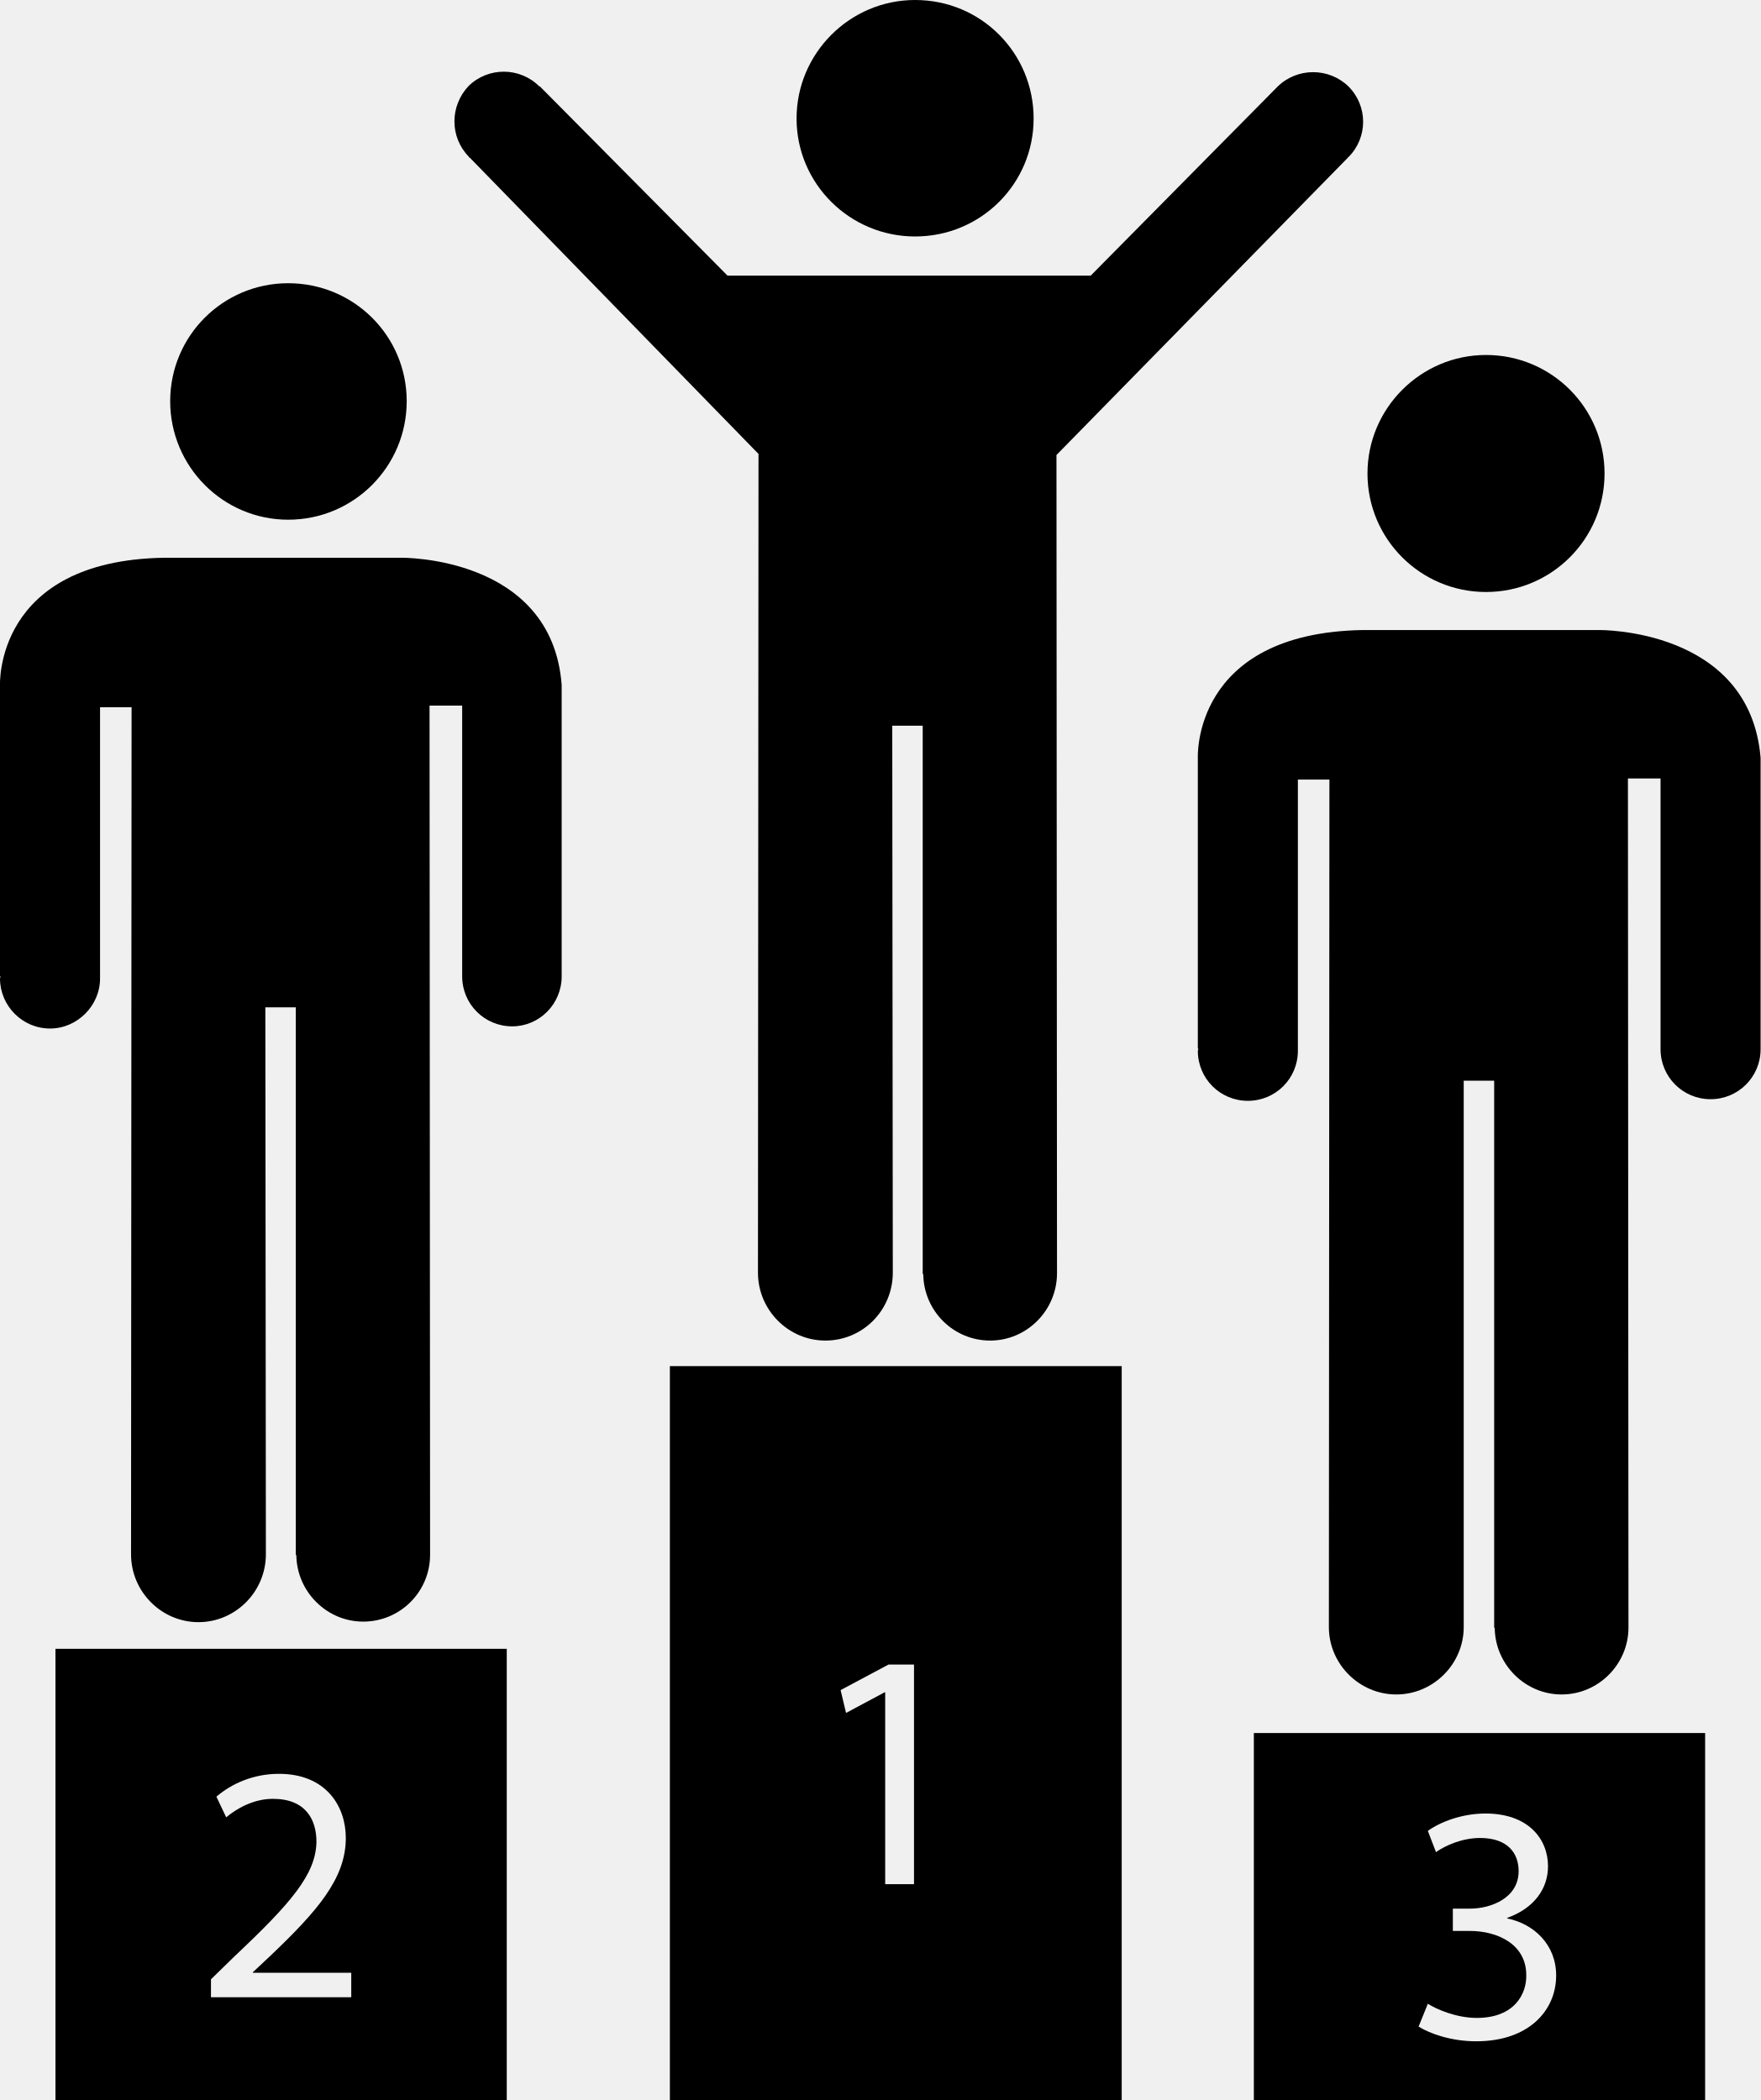
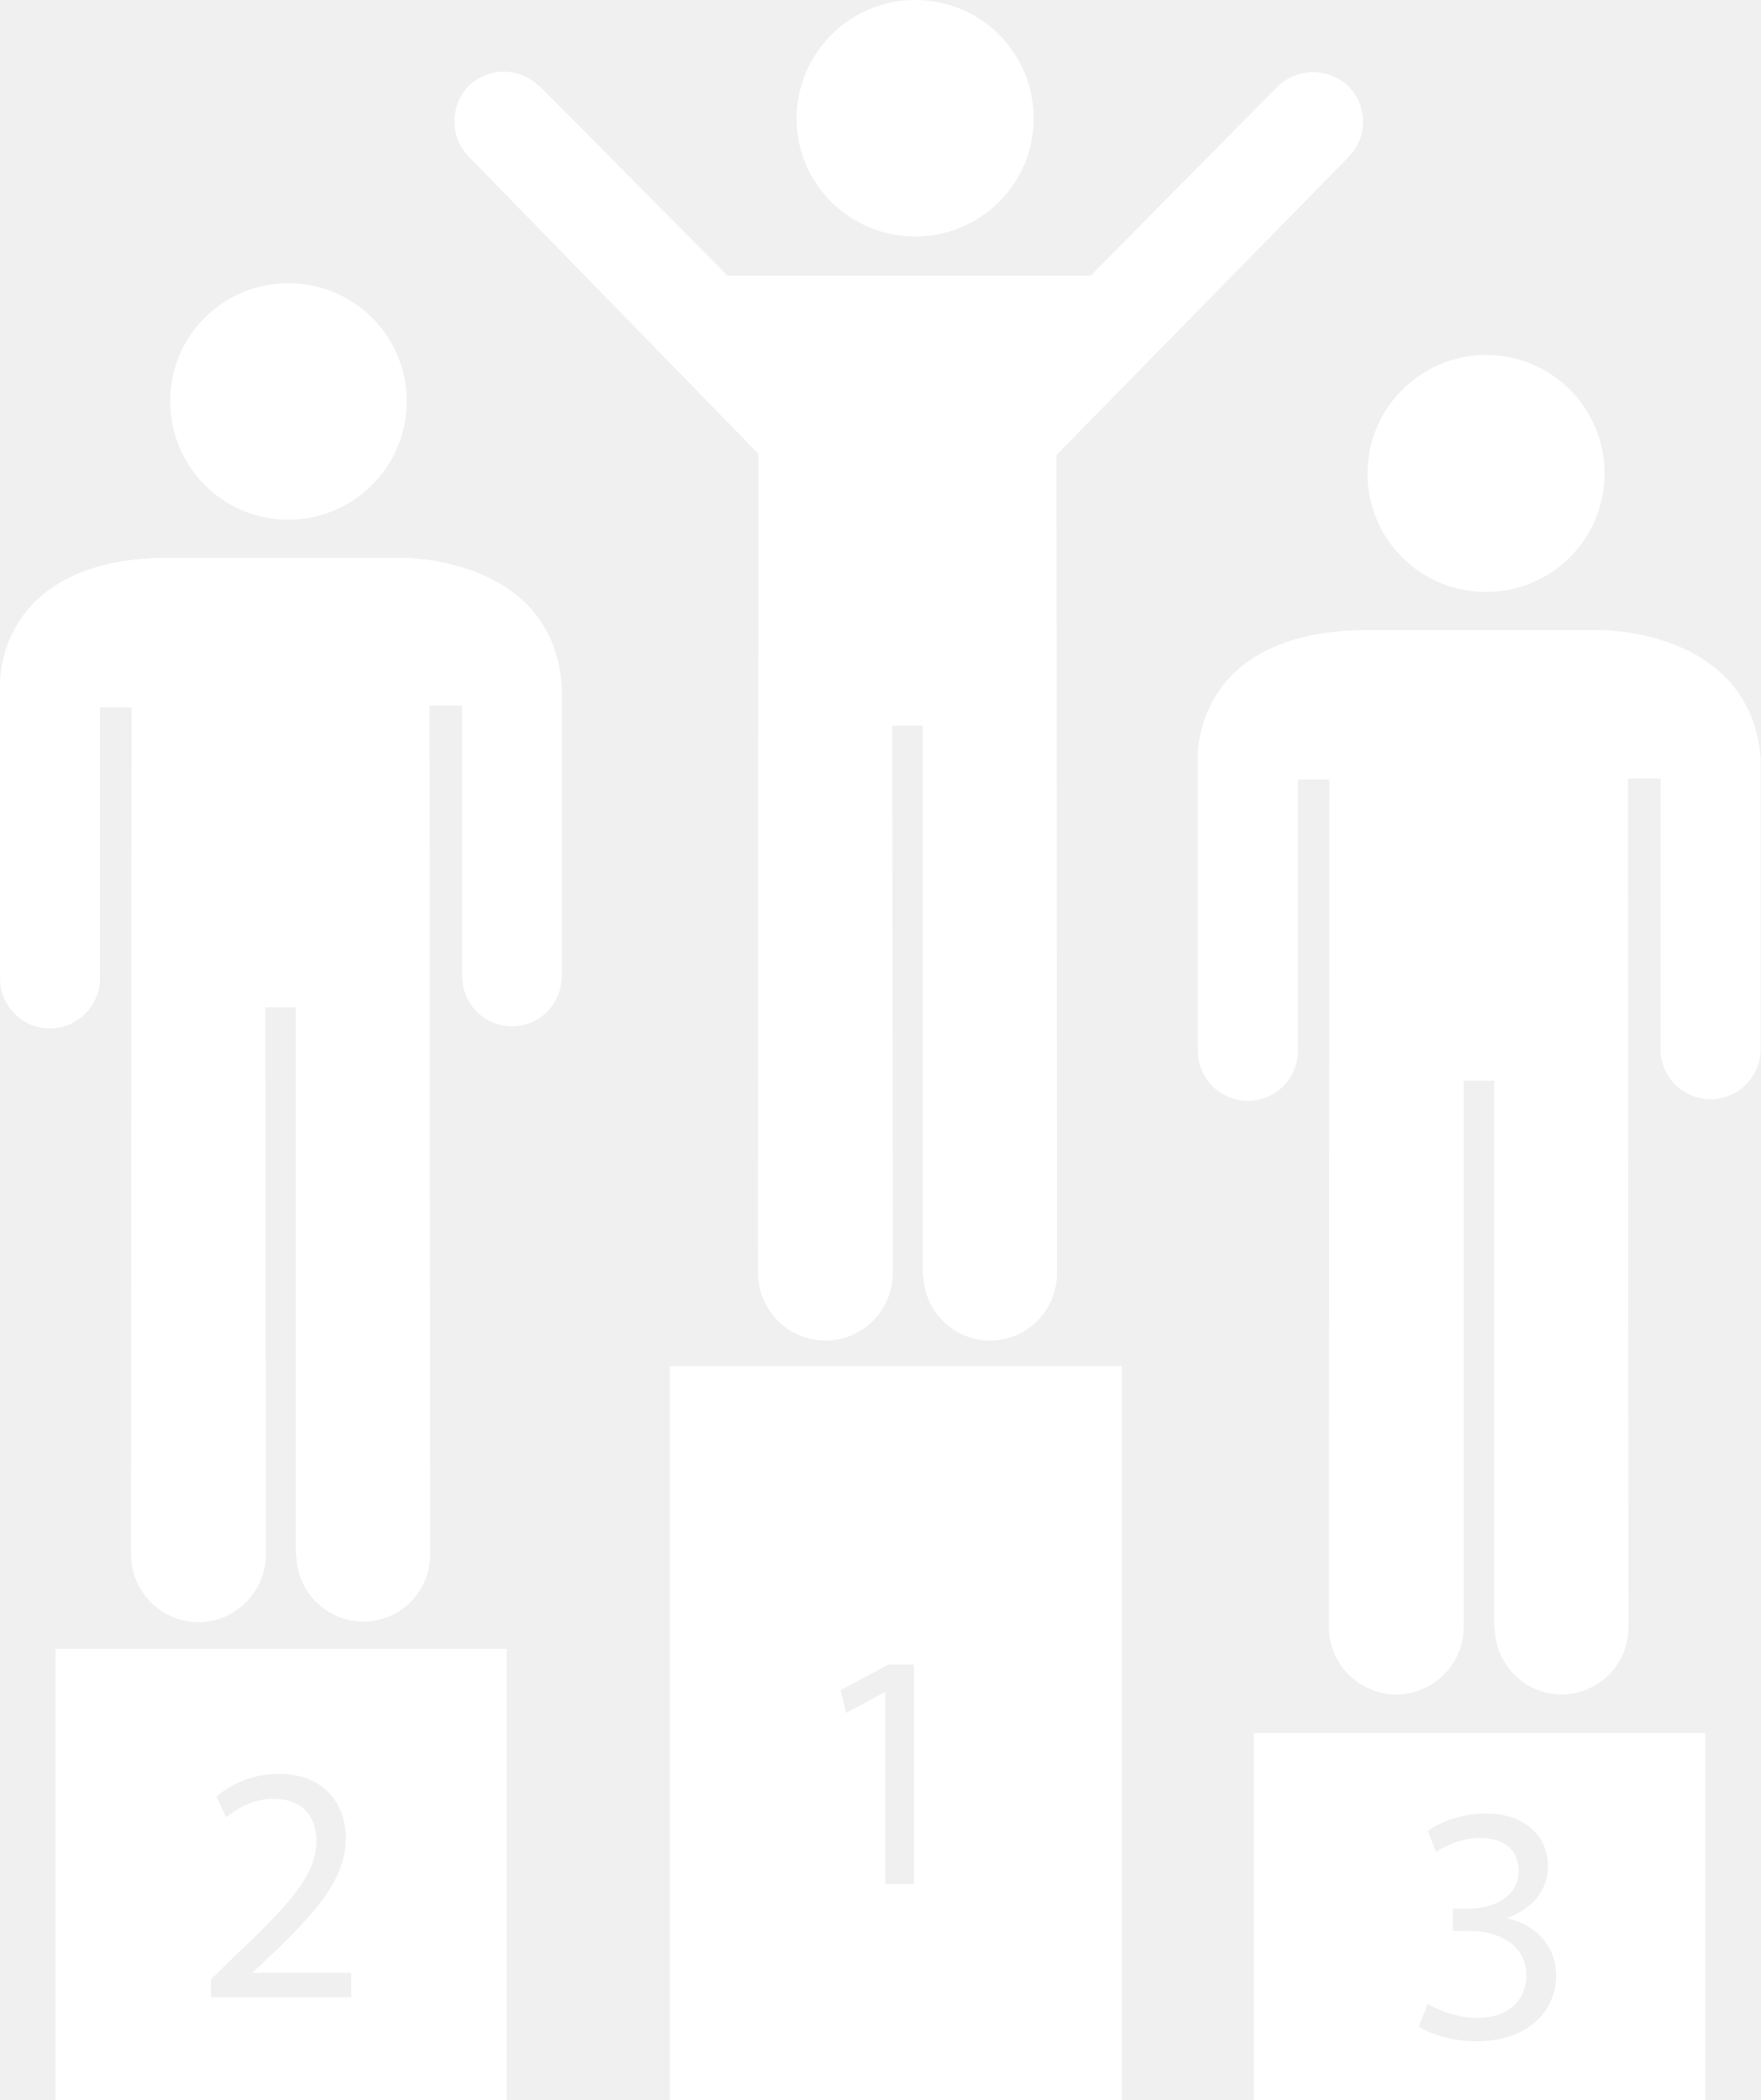
<svg xmlns="http://www.w3.org/2000/svg" version="1.1" id="q_seven_bg" x="0px" y="0px" viewBox="0 0 323.8 386.3">
+   <style type="text/css">
+         .st0 {
+             fill: #FFFFFF;
+         }
+     </style>
  <g>
    <path class="st0" d="M190.1,21.8c0,12-9.7,21.7-21.8,21.7c-12,0-21.8-9.7-21.8-21.7c0-12,9.8-21.8,21.8-21.8   C180.5,0,190.1,9.8,190.1,21.8L190.1,21.8z M190.1,21.8" />
    <path class="st0" d="M86.4,29l53.1,54.5l-0.1,150.6c0,6.9,5.6,12.5,12.4,12.5c6.9,0,12.4-5.6,12.4-12.5l-0.1-100.6h5.6v100.8   l0.1,0.1c0.1,6.8,5.6,12.2,12.3,12.2c6.8,0,12.3-5.6,12.3-12.4l-0.1-150.5L247.9,29c0-0.1,0-0.1,0.1-0.1c3.6-3.6,3.6-9.4,0-13   c-3.6-3.5-9.4-3.5-13,0l-0.1,0.1l-34.3,34.7h-66.8L99.3,15.9h-0.1c-3.6-3.6-9.4-3.6-13-0.1c-3.5,3.7-3.5,9.4,0,13   C86.3,29,86.3,29,86.4,29L86.4,29z M86.4,29" />
    <path class="st0" d="M74.8,73.8c0,12-9.7,21.8-21.8,21.8c-12,0-21.7-9.8-21.7-21.8c0-12,9.7-21.7,21.7-21.7   C65.1,52.1,74.8,61.8,74.8,73.8L74.8,73.8z M74.8,73.8" />
    <path class="st0" d="M73.8,102.6H30.2C-1.1,103.1,0,126.1,0,126.1v53.5h0.1c0,0.1-0.1,0.3-0.1,0.4c0,5,4.1,9.2,9.2,9.2   c5,0,9.2-4.2,9.2-9.2v-49.9h5.8l-0.1,155.8c0,6.9,5.6,12.5,12.4,12.5c6.8,0,12.4-5.6,12.4-12.5l-0.1-100.6h5.6v100.7l0.1,0.1   c0.1,6.7,5.6,12.2,12.3,12.2c6.8,0,12.3-5.5,12.3-12.3l-0.1-156.2h6v49.8c0,5.1,4.1,9.2,9.2,9.2c5,0,9.1-4.1,9.1-9.2v-53.6   C101.5,102.2,73.8,102.6,73.8,102.6L73.8,102.6z M73.8,102.6" />
    <path class="st0" d="M295.1,87.1c0,12.1-9.8,21.8-21.8,21.8c-12,0-21.8-9.7-21.8-21.8c0-12,9.8-21.8,21.8-21.8   C285.4,65.3,295.1,75.1,295.1,87.1L295.1,87.1z M295.1,87.1" />
    <path class="st0" d="M294.1,115.9h-43.6c-31.3,0.6-30.2,23.5-30.2,23.5v53.5h0.1c0,0.1-0.1,0.3-0.1,0.4c0,5.1,4.1,9.2,9.2,9.2   c5.1,0,9.2-4.1,9.2-9.2c0-0.1,0-0.3,0-0.4v-49.5h5.8l-0.1,155.9c0,6.8,5.6,12.4,12.4,12.4c6.8,0,12.4-5.6,12.4-12.4V198.8h5.6   v100.6l0.1,0.1c0.1,6.7,5.6,12.2,12.3,12.2c6.8,0,12.3-5.6,12.3-12.3l-0.1-156.2h6V193c0,5.1,4.1,9.2,9.2,9.2   c5.1,0,9.2-4.1,9.2-9.2v-53.6C321.8,115.5,294.1,115.9,294.1,115.9L294.1,115.9z M294.1,115.9" />
    <path class="st0" d="M123.2,386.3h83.1v-135h-83.1V386.3z M163.4,306.2h4.7v40.4h-5.3v-35.3h-0.1l-7.1,3.8l-1-4.2L163.4,306.2z    M163.4,306.2" />
    <path class="st0" d="M230.6,386.3h83v-67.5h-83V386.3z M262.6,368.6c1.6,1,5.2,2.6,9,2.6c7,0,9.2-4.5,9.1-7.9   c0-5.6-5.2-8.1-10.4-8.1h-3.1v-4.1h3.1c4,0,9-2,9-6.9c0-3.3-2-6.1-7.1-6.1c-3.3,0-6.4,1.4-8.1,2.6l-1.5-3.9   c2.2-1.6,6.2-3.2,10.6-3.2c7.9,0,11.5,4.7,11.5,9.7c0,4.1-2.5,7.7-7.5,9.5v0.1c4.9,1,9,4.8,9,10.5c0,6.4-5,12.1-14.7,12.1   c-4.6,0-8.5-1.4-10.6-2.7L262.6,368.6z M262.6,368.6" />
    <path class="st0" d="M10.2,386.3h83v-83h-83V386.3z M38.8,364.1l4.3-4.2c10.4-9.8,15-15.1,15.1-21.1c0-4.1-2-7.9-8-7.9   c-3.7,0-6.8,1.9-8.6,3.4l-1.8-3.8c2.8-2.4,6.8-4.2,11.5-4.2c8.7,0,12.3,6,12.3,11.8c0,7.5-5.3,13.5-13.9,21.7l-3.2,3v0.1h18.1v4.5   H38.8V364.1z M38.8,364.1" />
  </g>
</svg>
